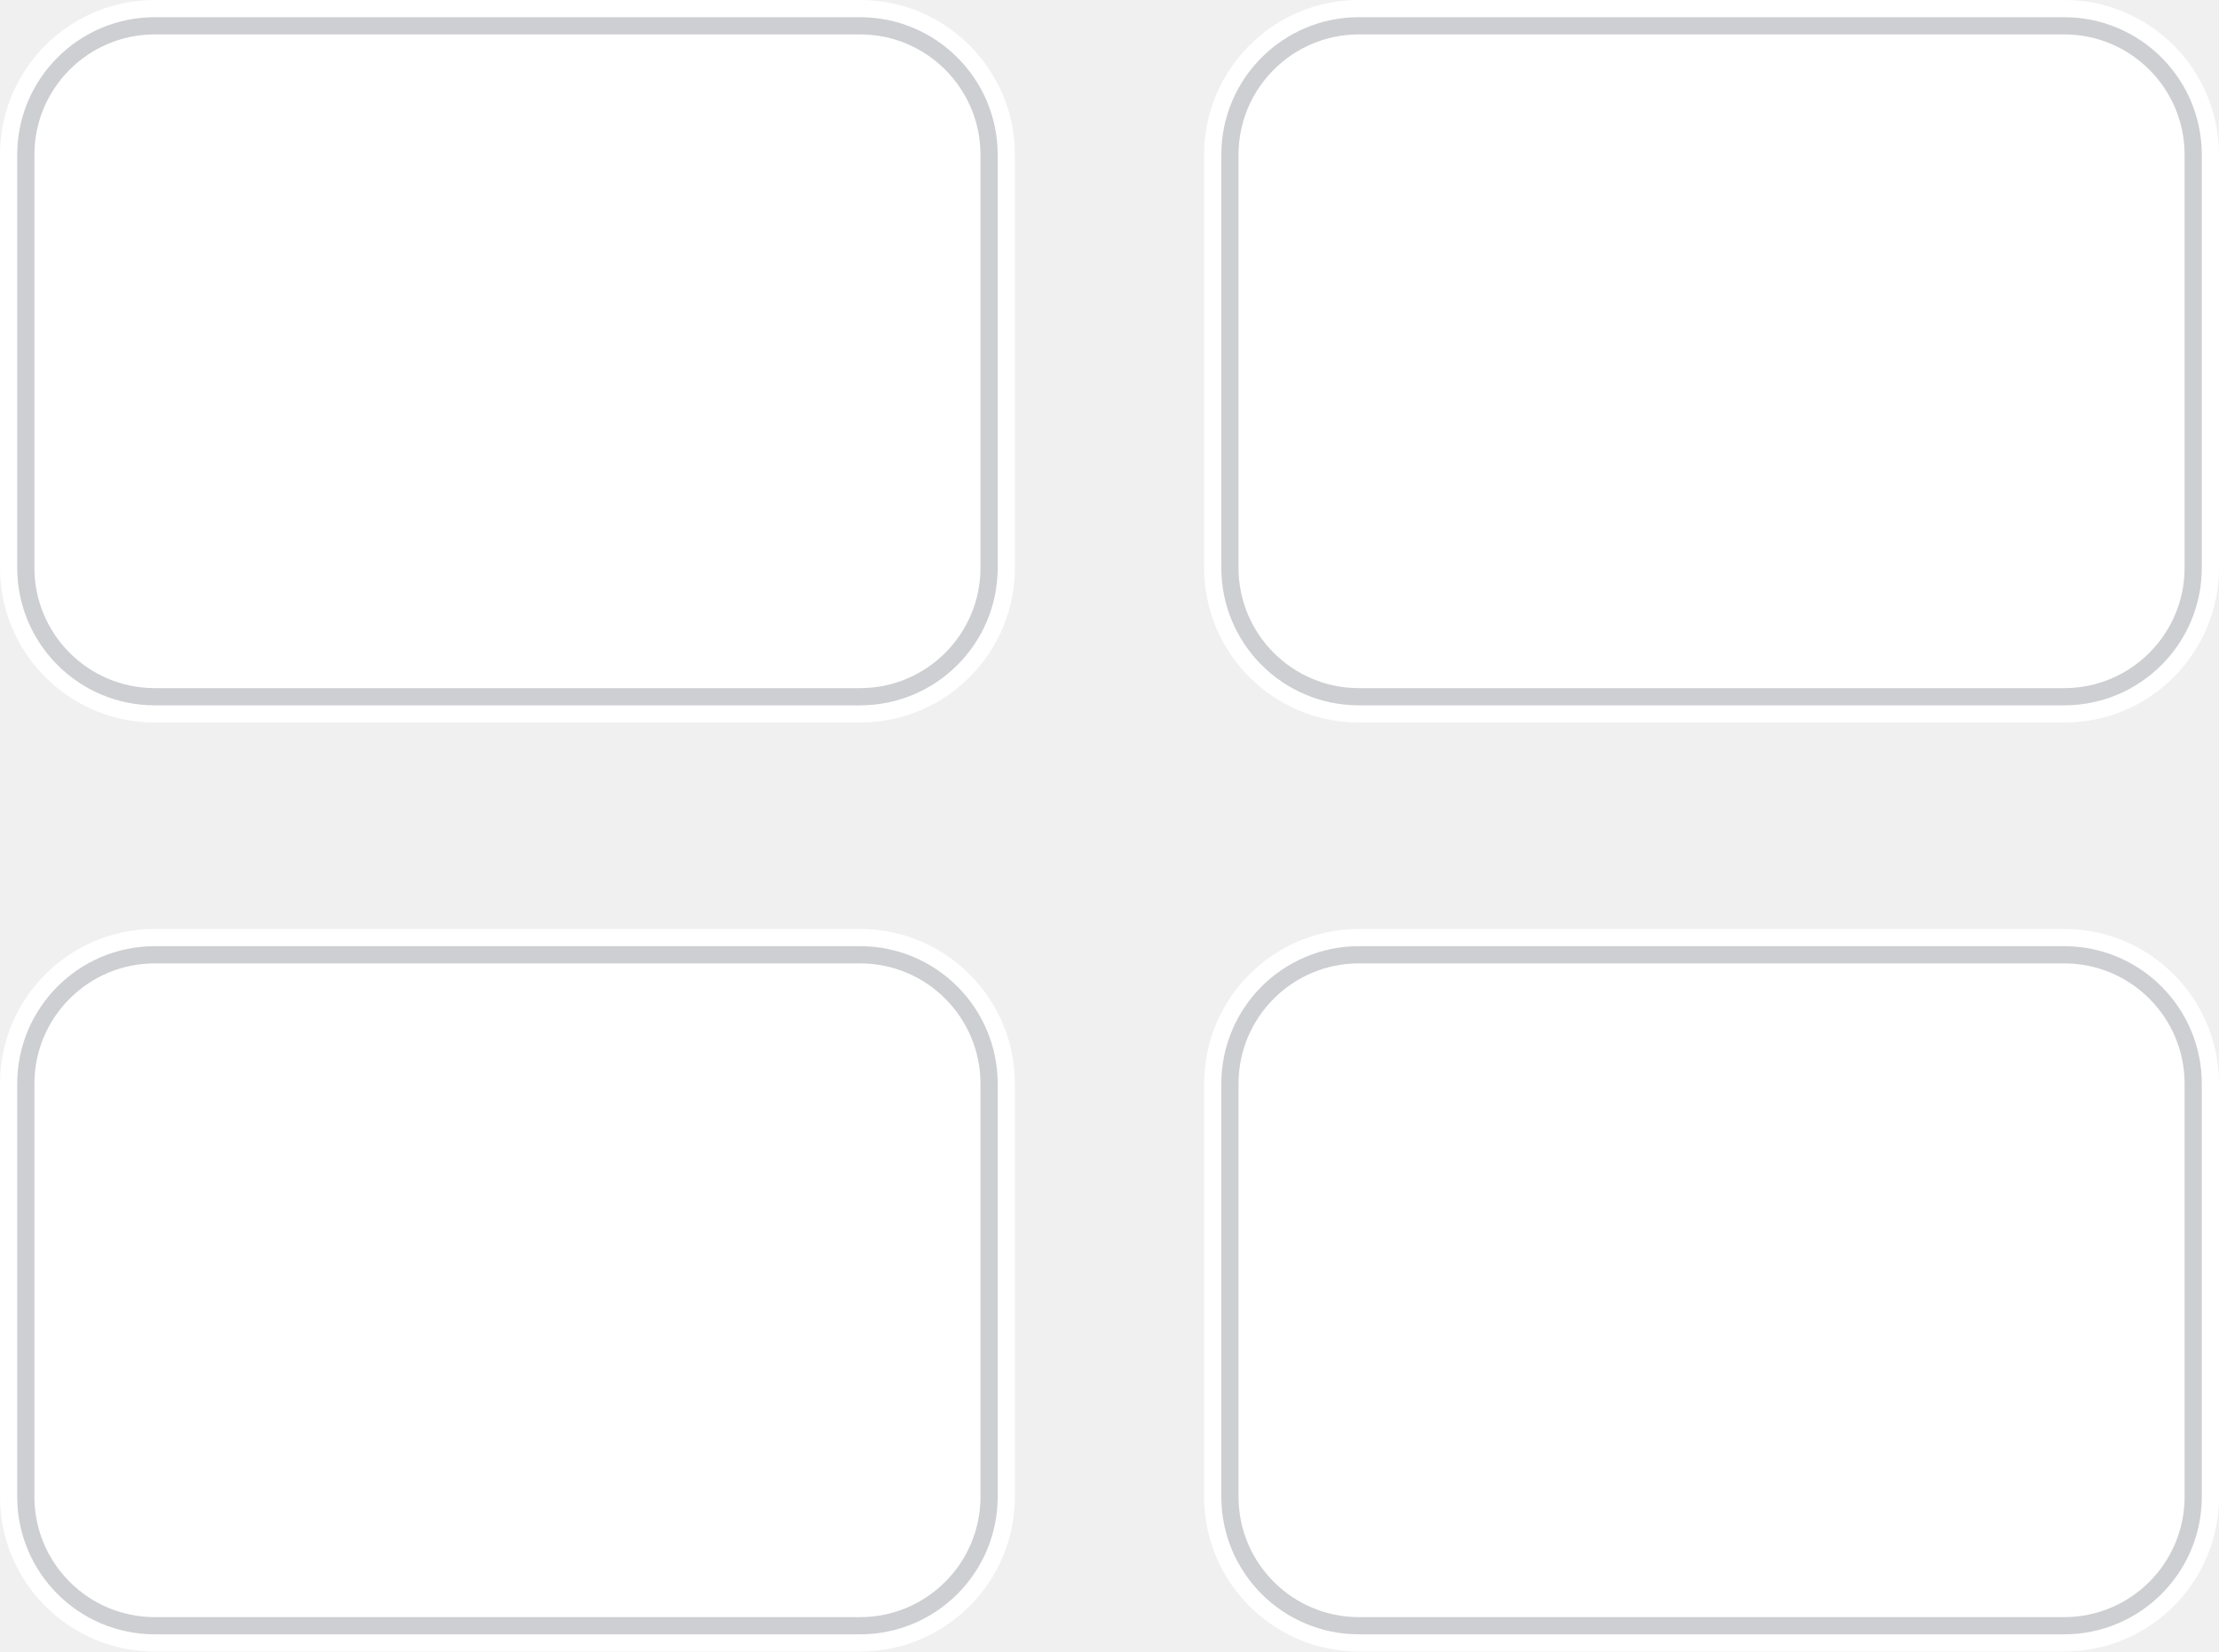
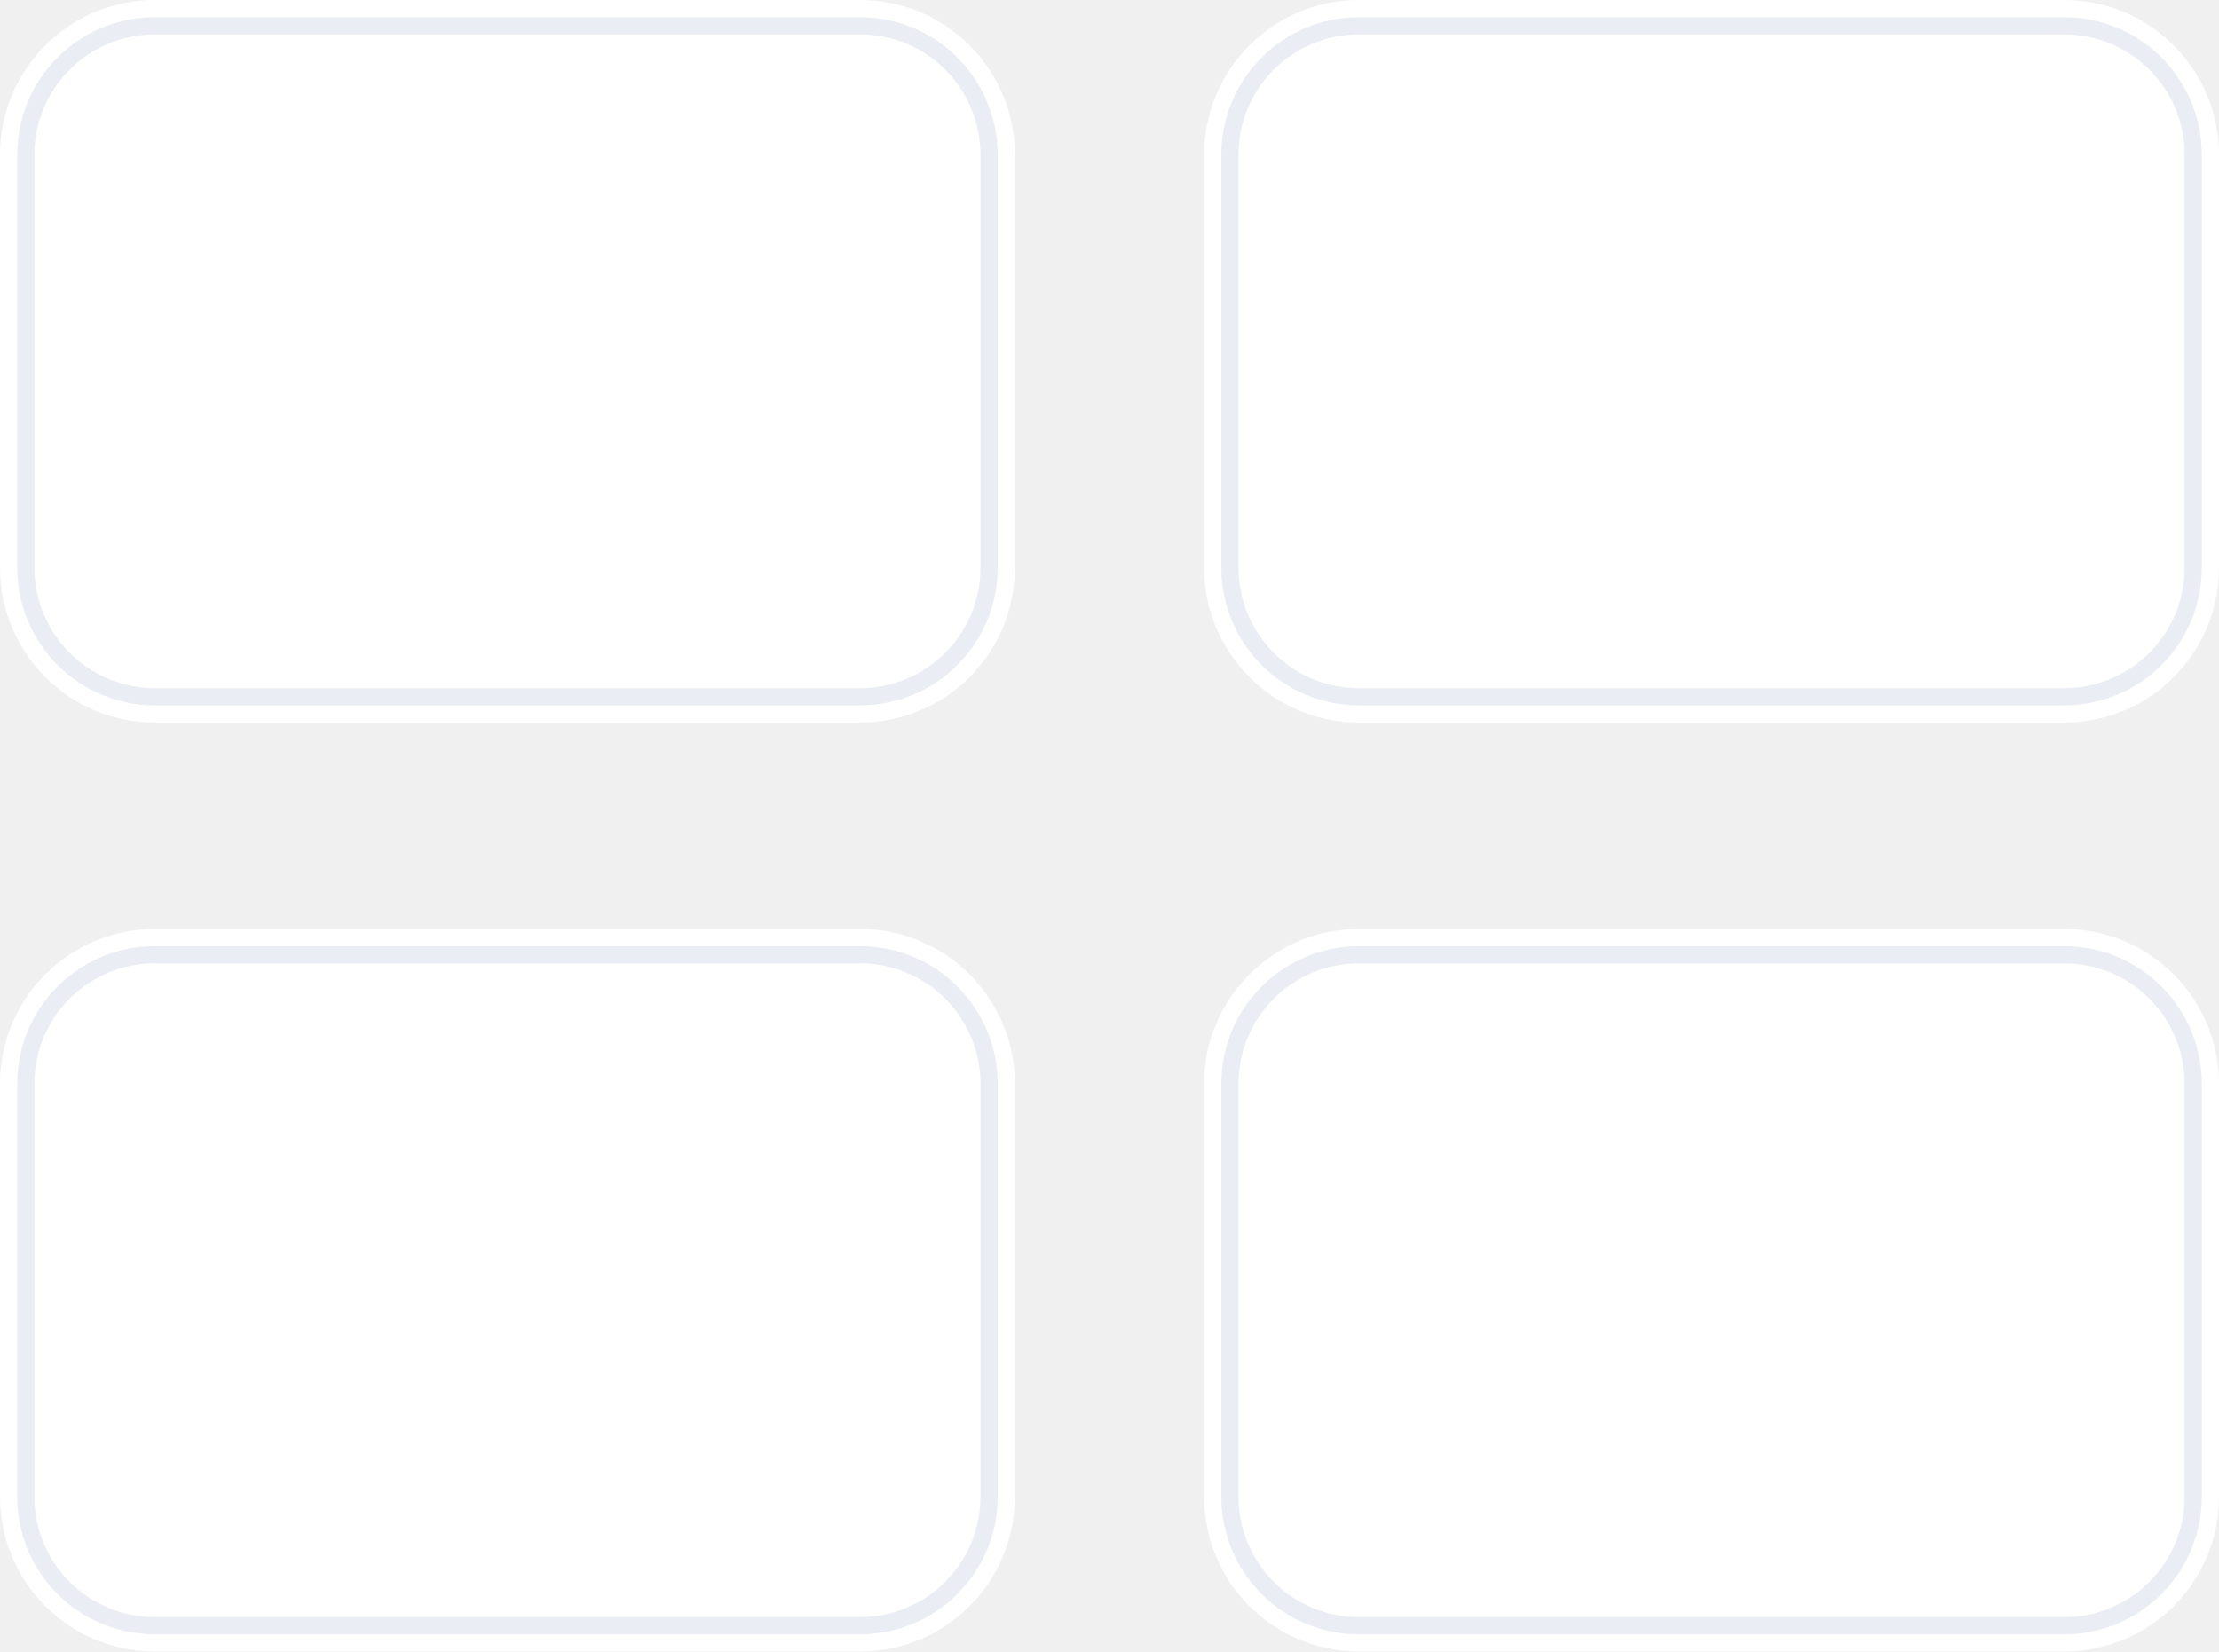
<svg xmlns="http://www.w3.org/2000/svg" width="100%" height="100%" viewBox="0 0 129 96">
-   <g fill="#fff" stroke="#cecfd2" strokeWidth="3" data-name="Group 1" transform="translate(-1371.14 -497)">
+   <g fill="#fff" stroke="#eaedf3" strokeWidth="5" data-name="Group 1" transform="translate(-1371.14 -497)">
    <g data-name="Rectangle 1" transform="translate(1371.14 497)">
      <rect width="59" height="42" stroke="none" rx="9" />
      <rect width="56" height="39" x="1.5" y="1.5" fill="none" rx="7.5" />
    </g>
    <g data-name="Rectangle 4" transform="translate(1371.14 551)">
      <rect width="59" height="42" stroke="none" rx="9" />
      <rect width="56" height="39" x="1.5" y="1.5" fill="none" rx="7.5" />
    </g>
    <g data-name="Rectangle 2" transform="translate(1441.14 497)">
      <rect width="59" height="42" stroke="none" rx="9" />
      <rect width="56" height="39" x="1.5" y="1.5" fill="none" rx="7.5" />
    </g>
    <g data-name="Rectangle 3" transform="translate(1441.14 551)">
      <rect width="59" height="42" stroke="none" rx="9" />
      <rect width="56" height="39" x="1.5" y="1.5" fill="none" rx="7.5" />
    </g>
  </g>
</svg>
